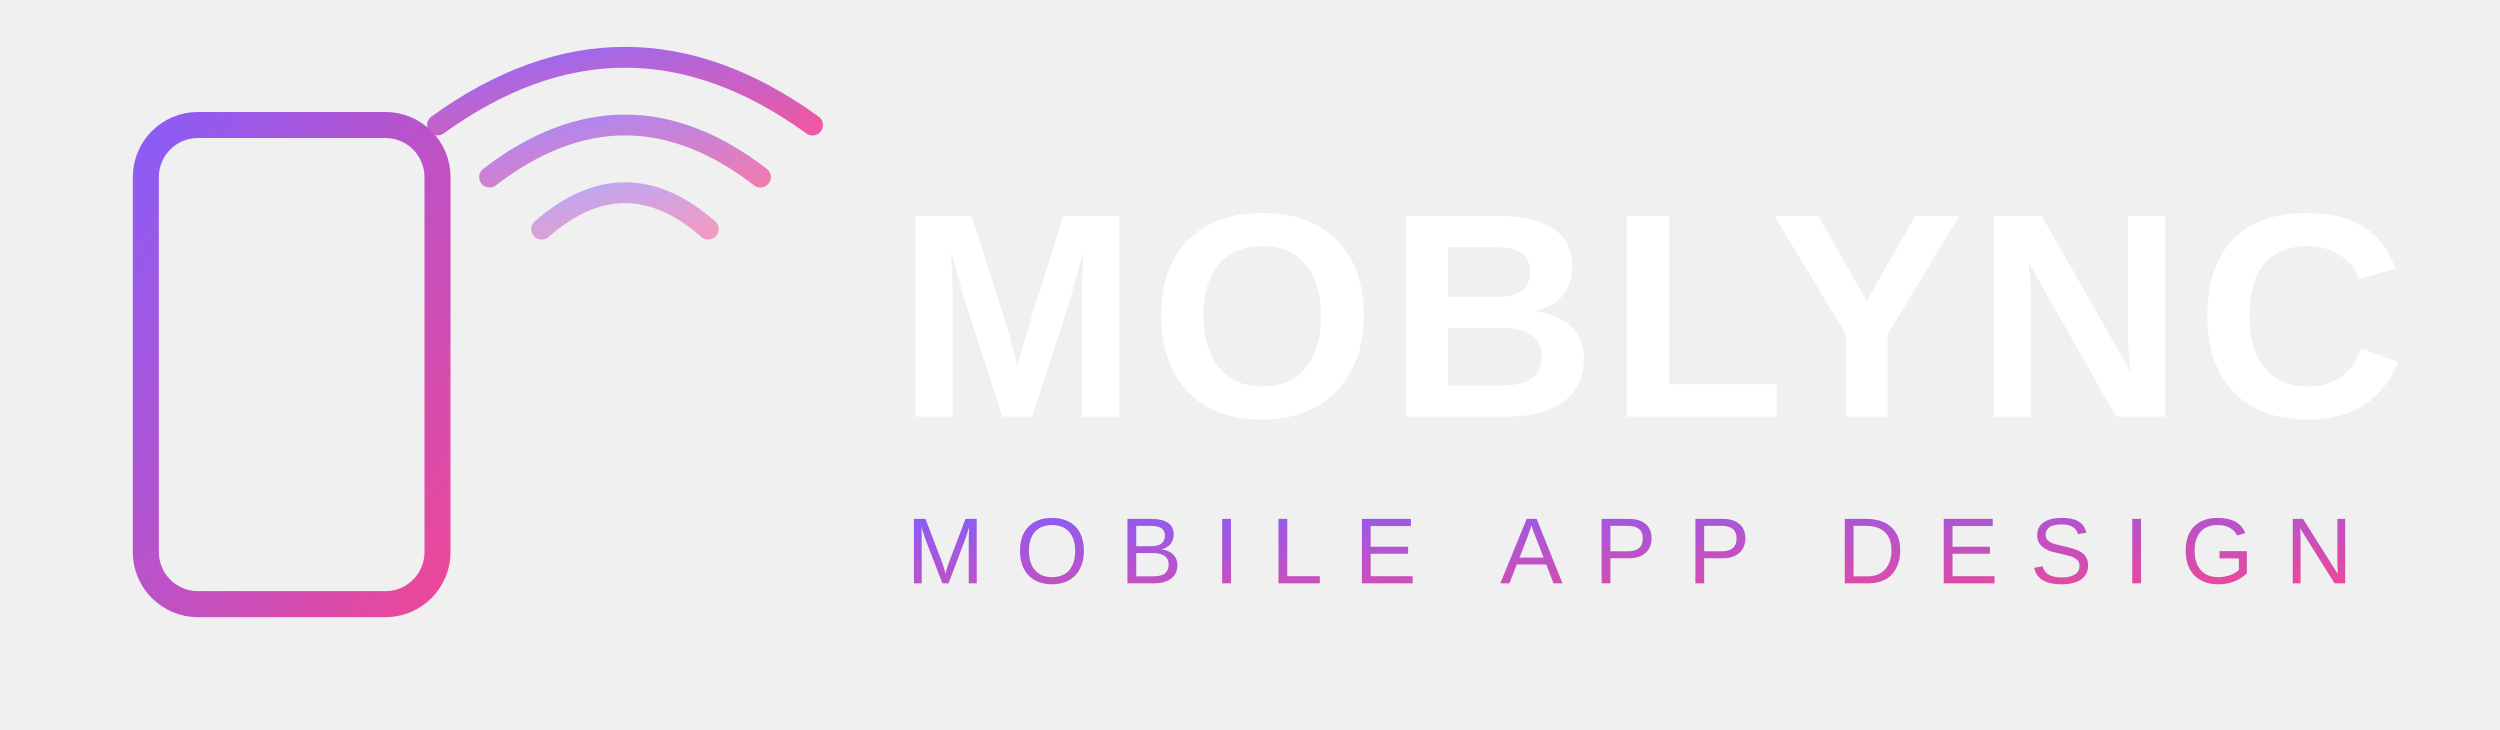
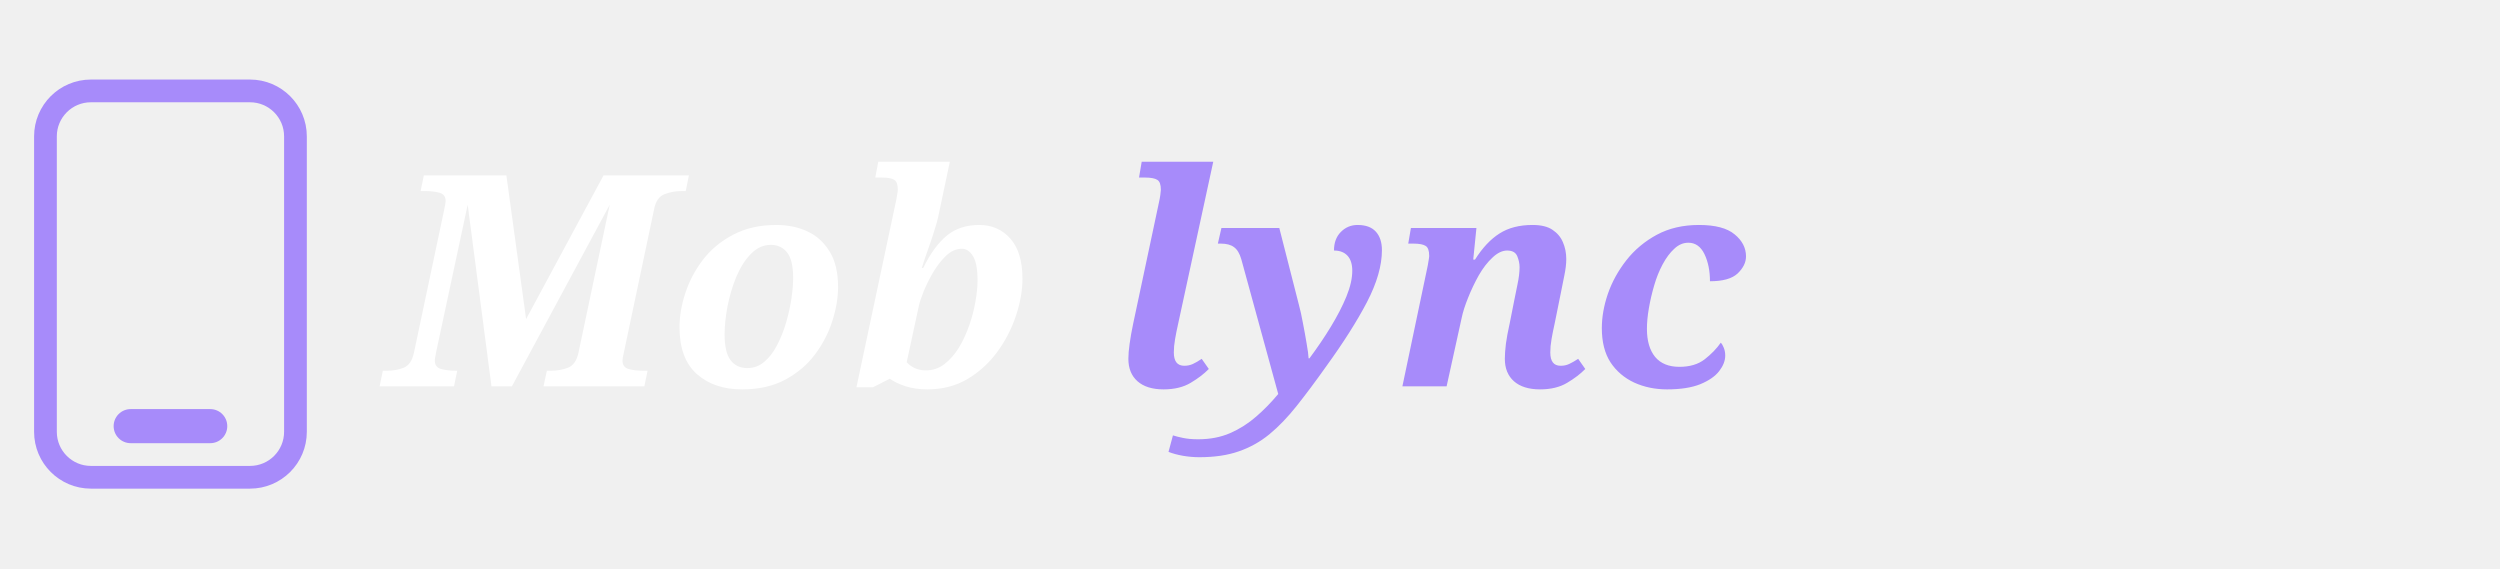
- <svg xmlns="http://www.w3.org/2000/svg" viewBox="0 0 240 70" width="240" height="70">
-   <defs>
-     <linearGradient id="mbgrad" x1="0%" y1="0%" x2="100%" y2="100%">
-       <stop offset="0%" style="stop-color:#8B5CF6" />
-       <stop offset="100%" style="stop-color:#EC4899" />
-     </linearGradient>
-   </defs>
-   <rect x="14" y="12" width="28" height="46" rx="5" ry="5" fill="none" stroke="url(#mbgrad)" stroke-width="2.5" />
-   <line x1="22" y1="52" x2="34" y2="52" stroke="url(#mbgrad)" stroke-width="2.5" stroke-linecap="round" />
-   <path d="M52,22 Q60,15 68,22" fill="none" stroke="url(#mbgrad)" stroke-width="2" stroke-linecap="round" opacity="0.5" />
-   <path d="M47,17 Q60,7 73,17" fill="none" stroke="url(#mbgrad)" stroke-width="2" stroke-linecap="round" opacity="0.7" />
-   <path d="M42,12 Q60,-1 78,12" fill="none" stroke="url(#mbgrad)" stroke-width="2" stroke-linecap="round" opacity="0.9" />
-   <text x="86" y="40" font-family="Arial,sans-serif" font-weight="800" font-size="28" fill="white" letter-spacing="1">MOBLYNC</text>
-   <text x="87" y="56" font-family="Arial,sans-serif" font-size="9" fill="url(#mbgrad)" letter-spacing="3">MOBILE APP DESIGN</text>
+ <svg xmlns="http://www.w3.org/2000/svg" viewBox="0 0 220 50" width="220" height="50">
+   <rect width="220" height="50" fill="transparent" />
+   <rect x="4" y="8" width="22" height="34" rx="4" fill="none" stroke="#A78BFA" stroke-width="2" />
+   <rect x="10" y="36" width="10" height="3" rx="1.5" fill="#A78BFA" />
+   <text x="34" y="34" font-family="Georgia,serif" font-style="italic" font-weight="700" font-size="26" fill="#FFFFFF">Mob</text>
+   <text x="98" y="34" font-family="Georgia,serif" font-style="italic" font-weight="700" font-size="26" fill="#A78BFA">lync</text>
</svg>
